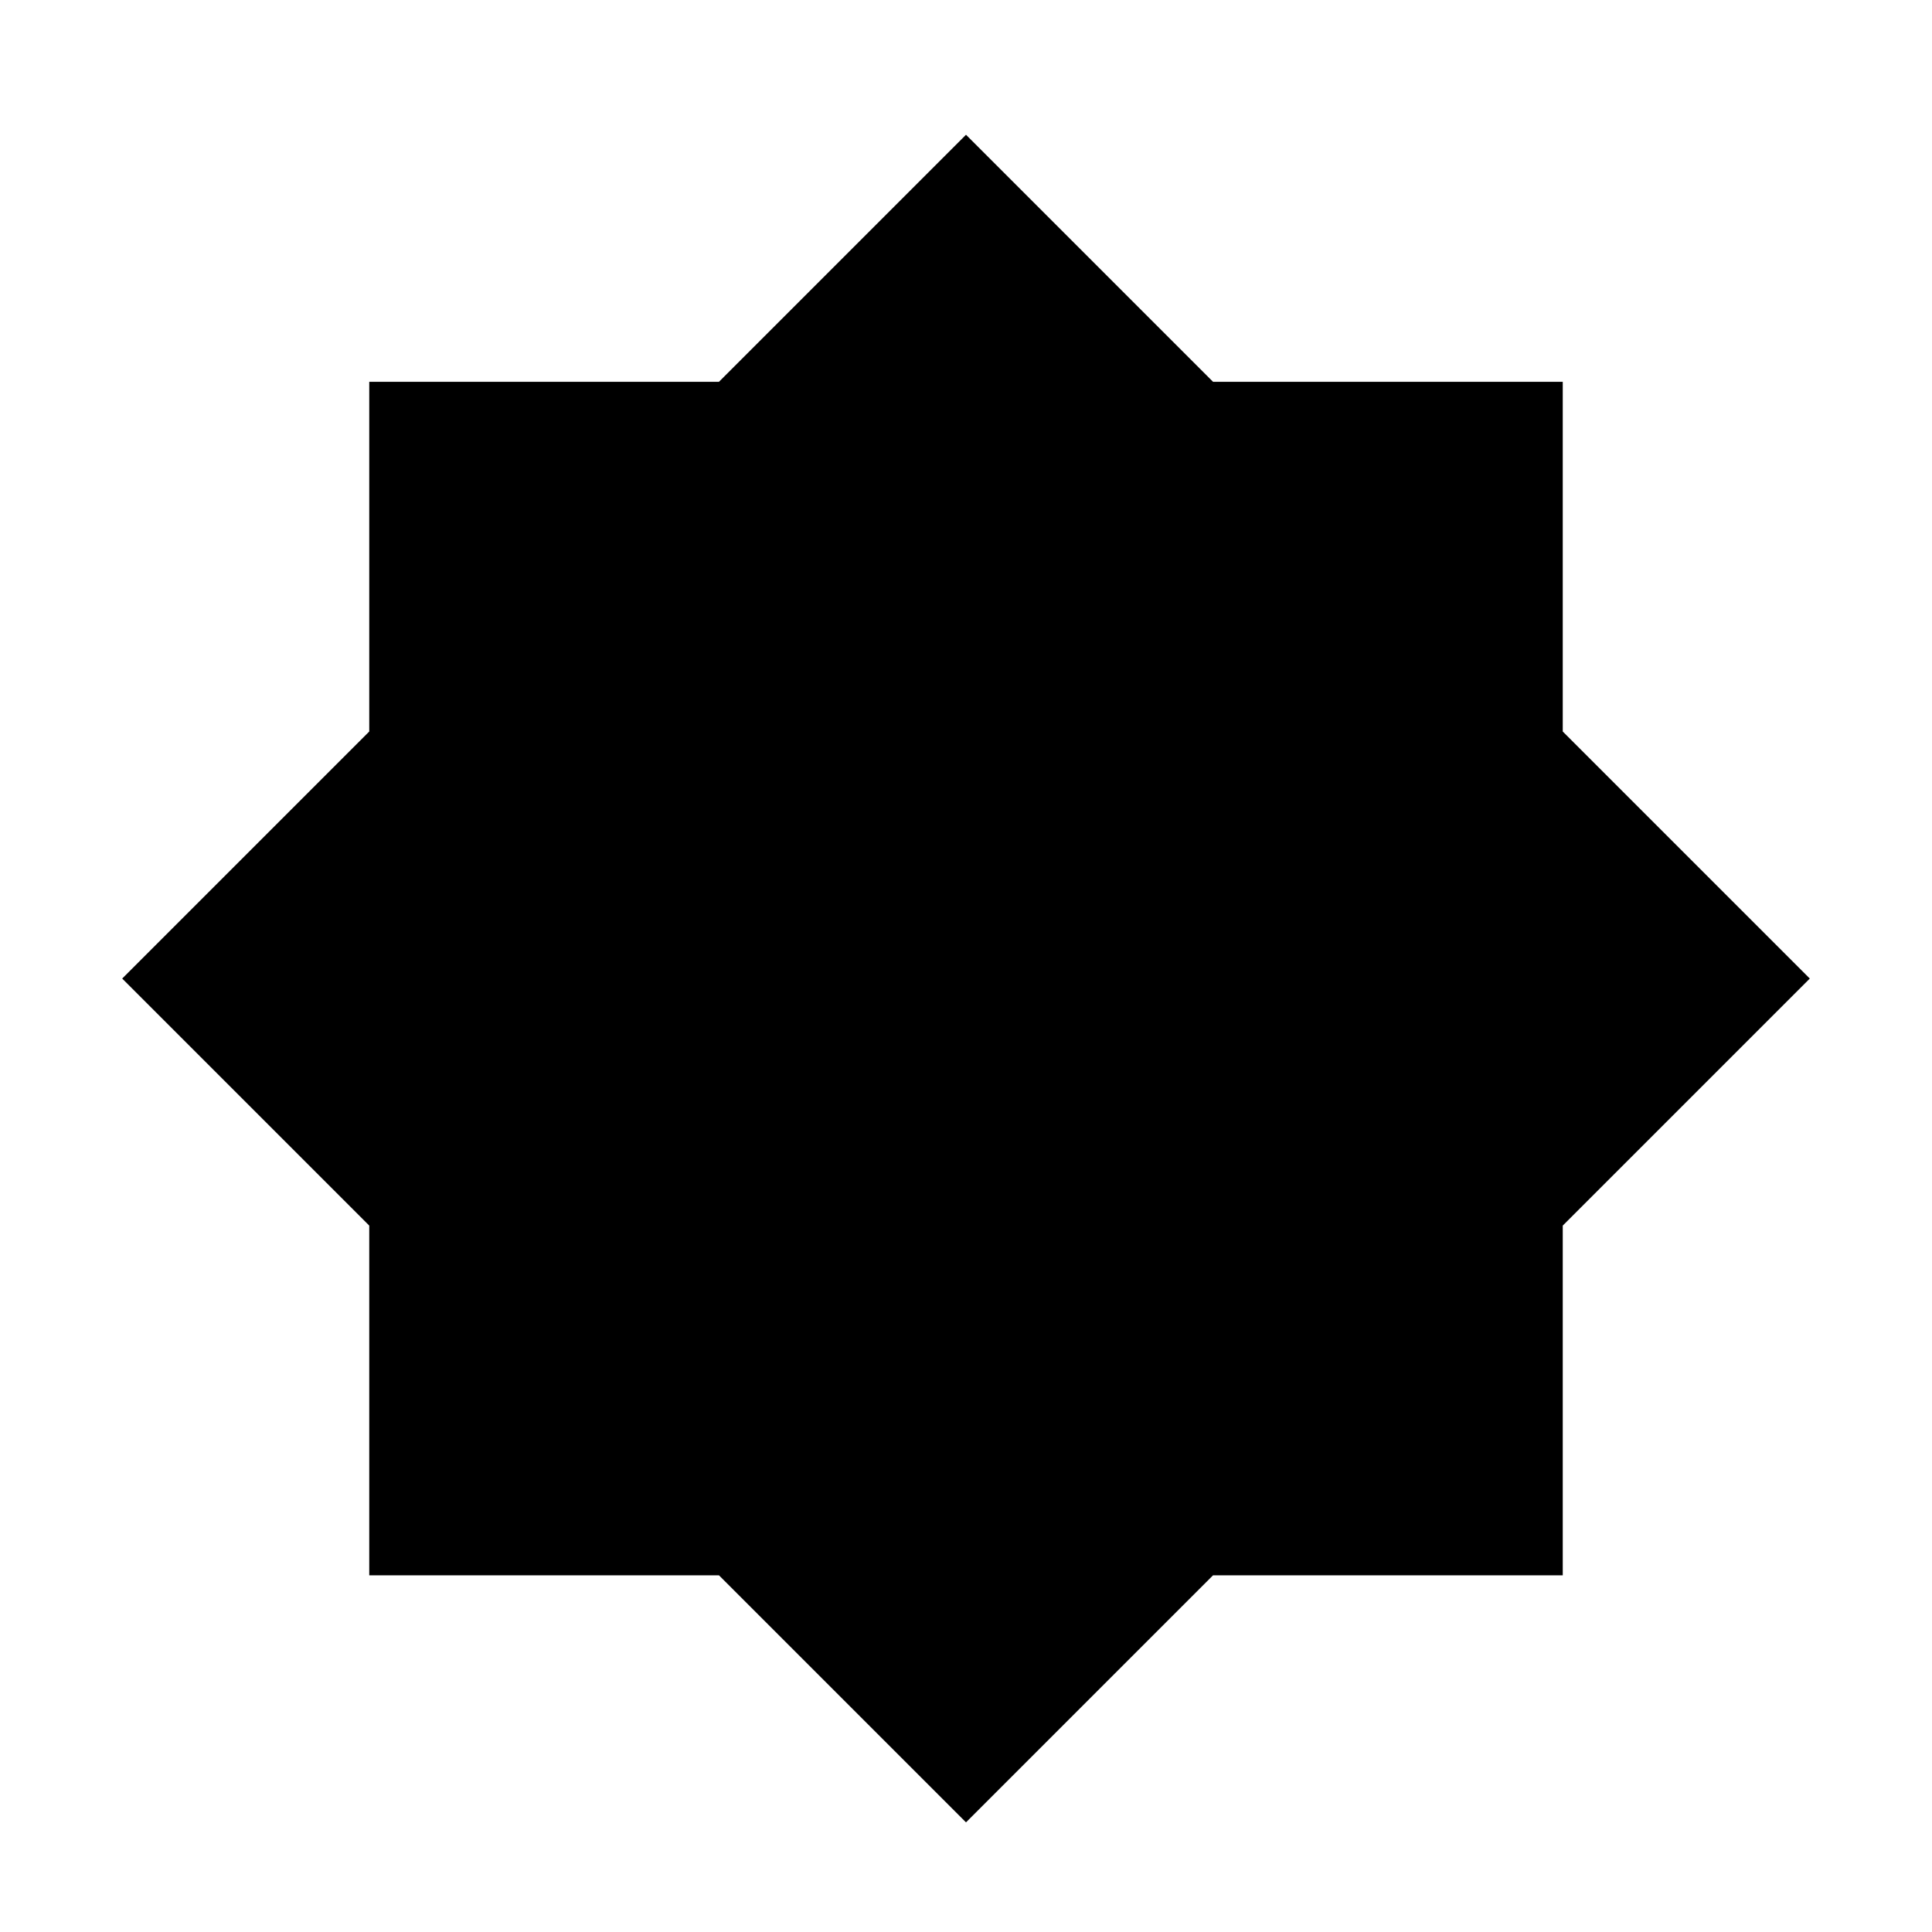
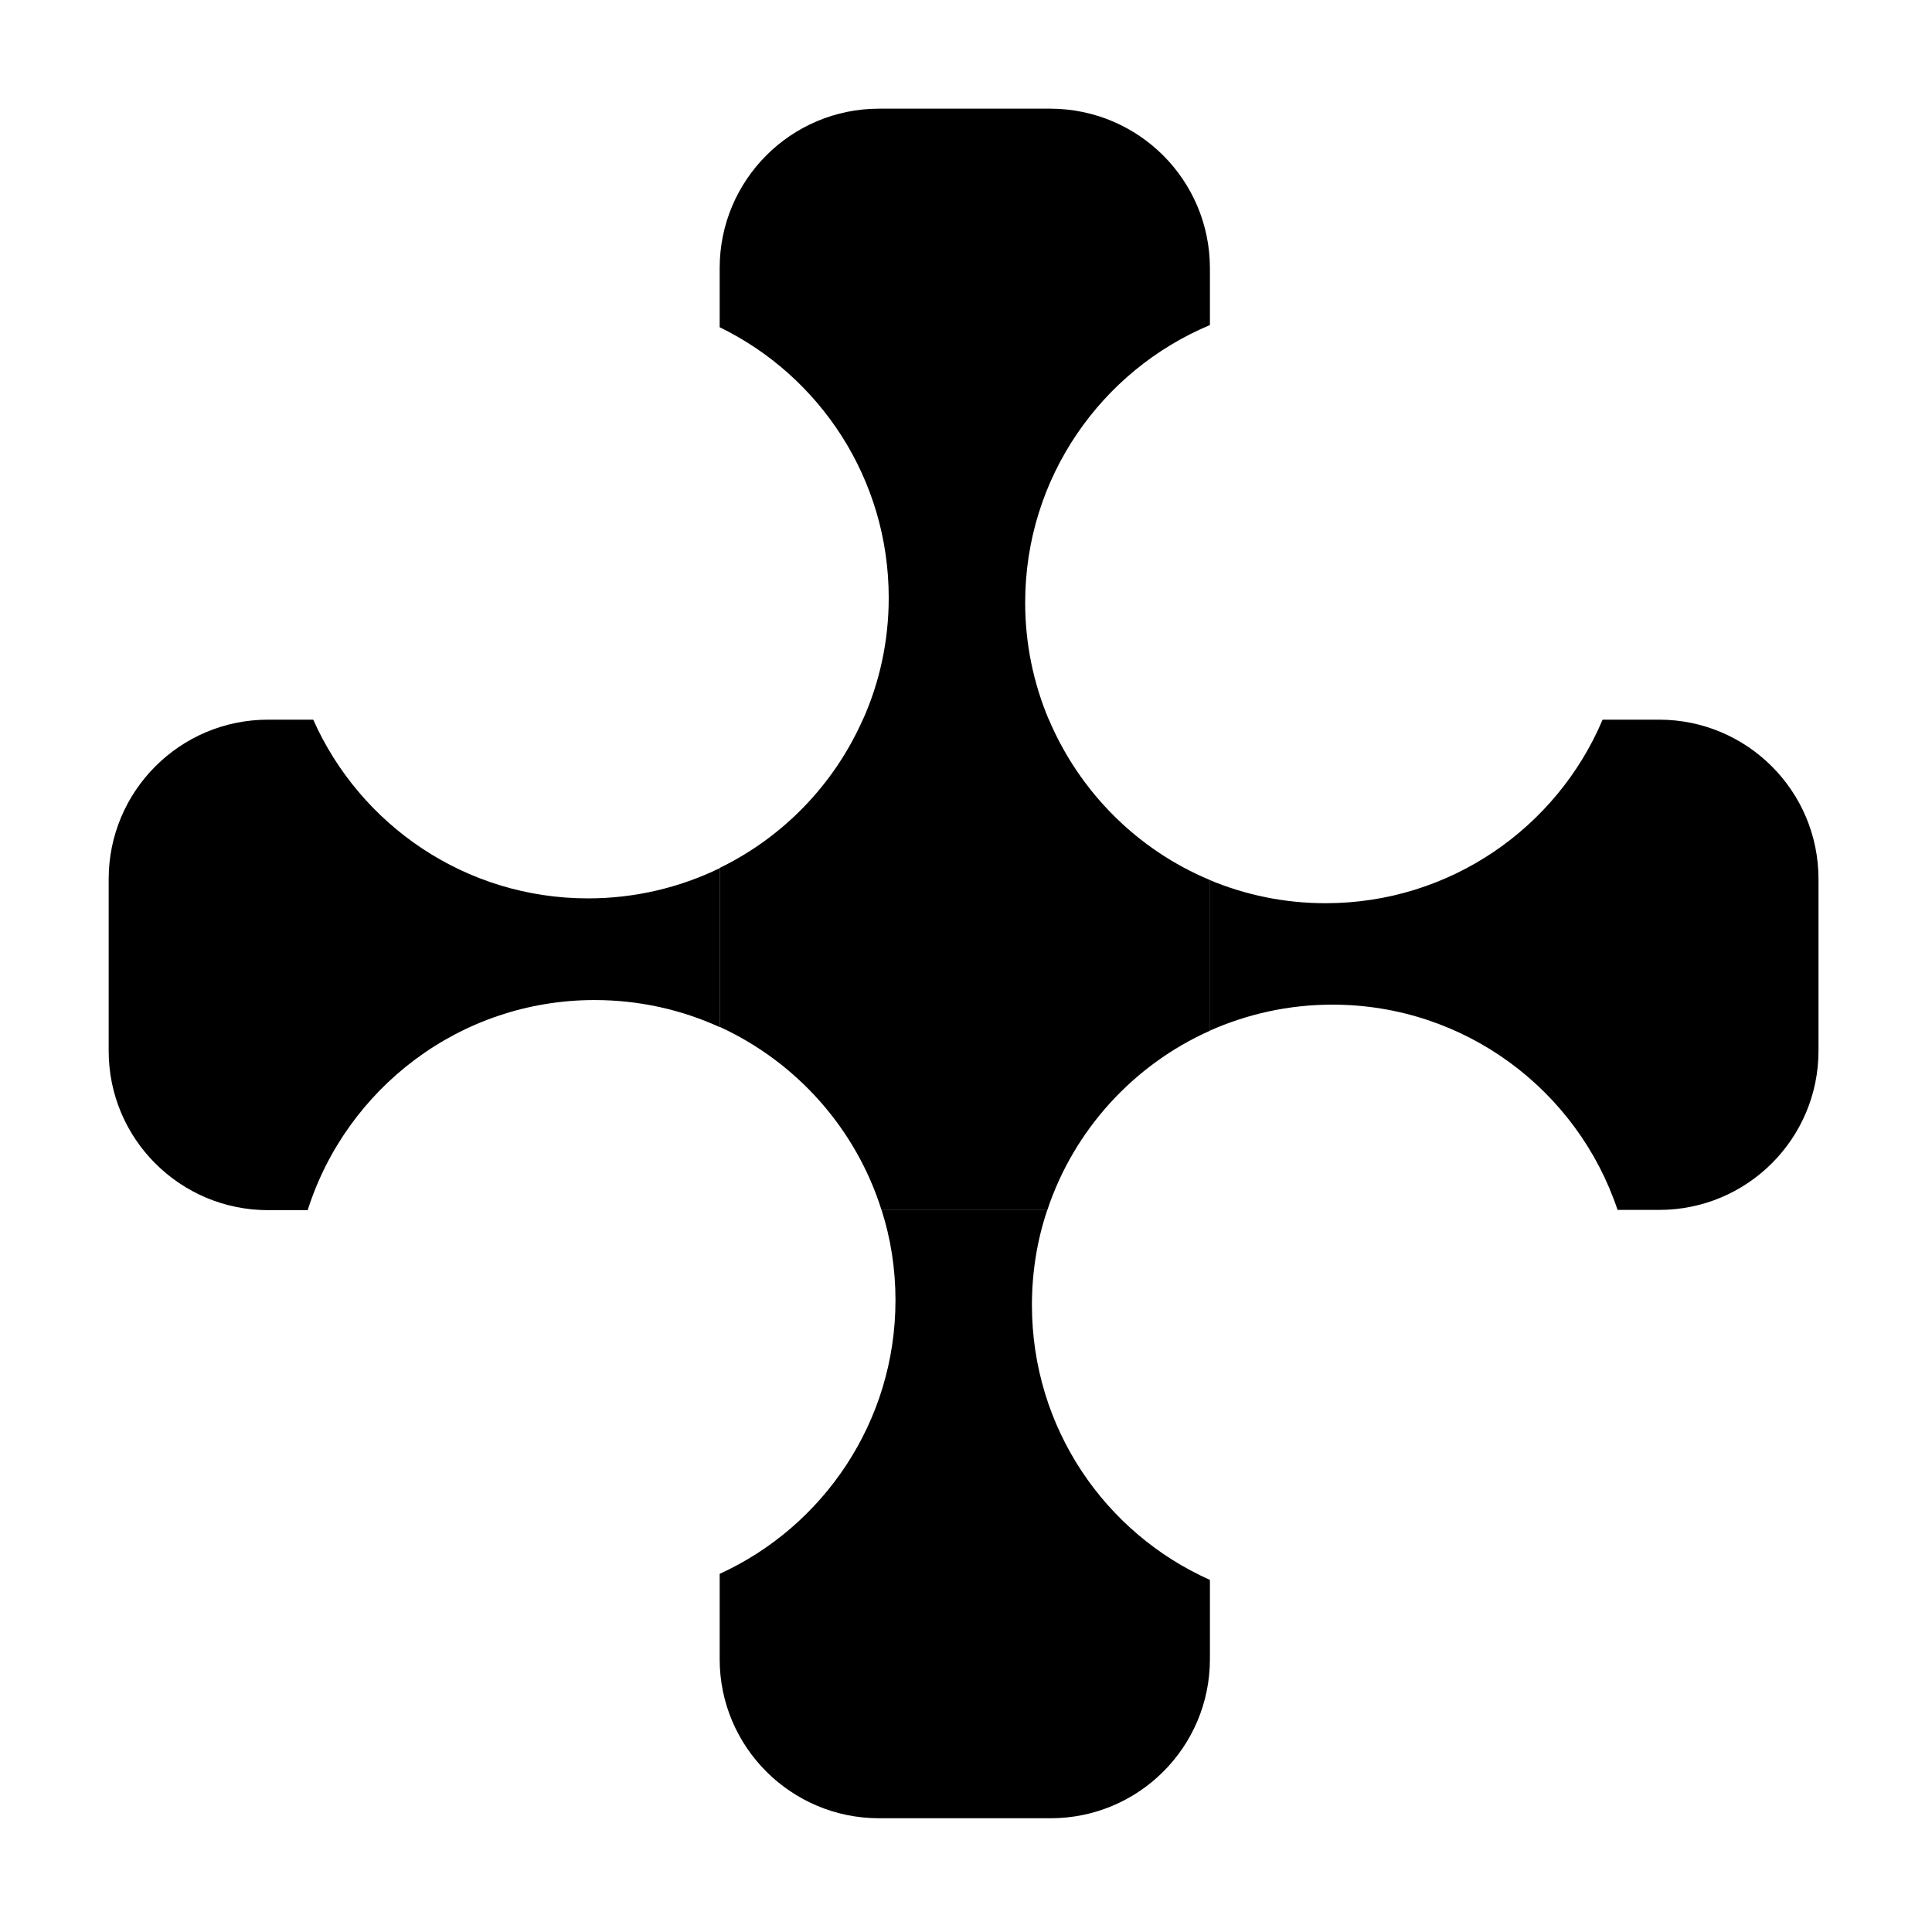
<svg xmlns="http://www.w3.org/2000/svg" version="1.1" id="Calque_1" x="0px" y="0px" viewBox="0 0 800 800" style="enable-background:new 0 0 800 800;" xml:space="preserve">
-   <polygon points="647.1,507.5 749.4,405.2 647.1,302.9 647.1,158.1 502.3,158.1 400,55.8 297.7,158.1 152.9,158.1 152.9,302.9   50.6,405.2 152.9,507.5 152.9,652.3 297.7,652.3 400,754.6 502.3,652.3 647.1,652.3 " />
+   <g>
+     <path d="M501,111.1v23.5c-44.9,18.8-76.5,63.2-76.5,114.9c0,17.2,3.5,33.6,9.8,48.5h-77c6.9-15.4,10.7-32.5,10.7-50.5   c0-49.2-28.5-91.8-70-112v-24.5c0-36.4,29.5-66,66-66H435C471.5,45.1,501,74.6,501,111.1z" />
+     <path d="M501,654.2v32.8c0,36.4-29.5,65.9-66,65.9H364c-36.4,0-66-29.5-66-65.9v-35.3c42.9-19.6,72.8-63,72.8-113.3   c0-13.1-2-25.7-5.8-37.5h68.7c-4.2,12.4-6.4,25.7-6.4,39.5C427.3,591.2,457.5,634.8,501,654.2z" />
+     <path d="M501,364.4v62.4c-31.6,14.1-56.3,41.1-67.3,74.2H365c-10.6-33.7-35.2-61.2-67-75.8v-65.8c26.3-12.8,47.4-34.6,59.3-61.5h77   C447,327.9,471,351.9,501,364.4z" />
+     <path d="M298,359.5v65.8c-15.8-7.2-33.3-11.2-51.8-11.2c-55.7,0-102.8,36.6-118.8,87H111c-36.4,0-66-29.5-66-65.9V364   c0-36.4,29.5-66,66-66h18.7c19.4,43.6,63,74,113.8,74C263,372,281.5,367.5,298,359.5z" />
+     <path d="M753,364v71.1c0,36.4-29.5,65.9-66,65.9h-17.2c-16.5-49.4-63.1-85-118.1-85c-18.1,0-35.3,3.9-50.8,10.8v-62.4   c14.8,6.2,31,9.6,48,9.6c51.5,0,95.8-31.3,114.7-76H687C723.4,298,753,327.5,753,364z" />
+   </g>
</svg>
